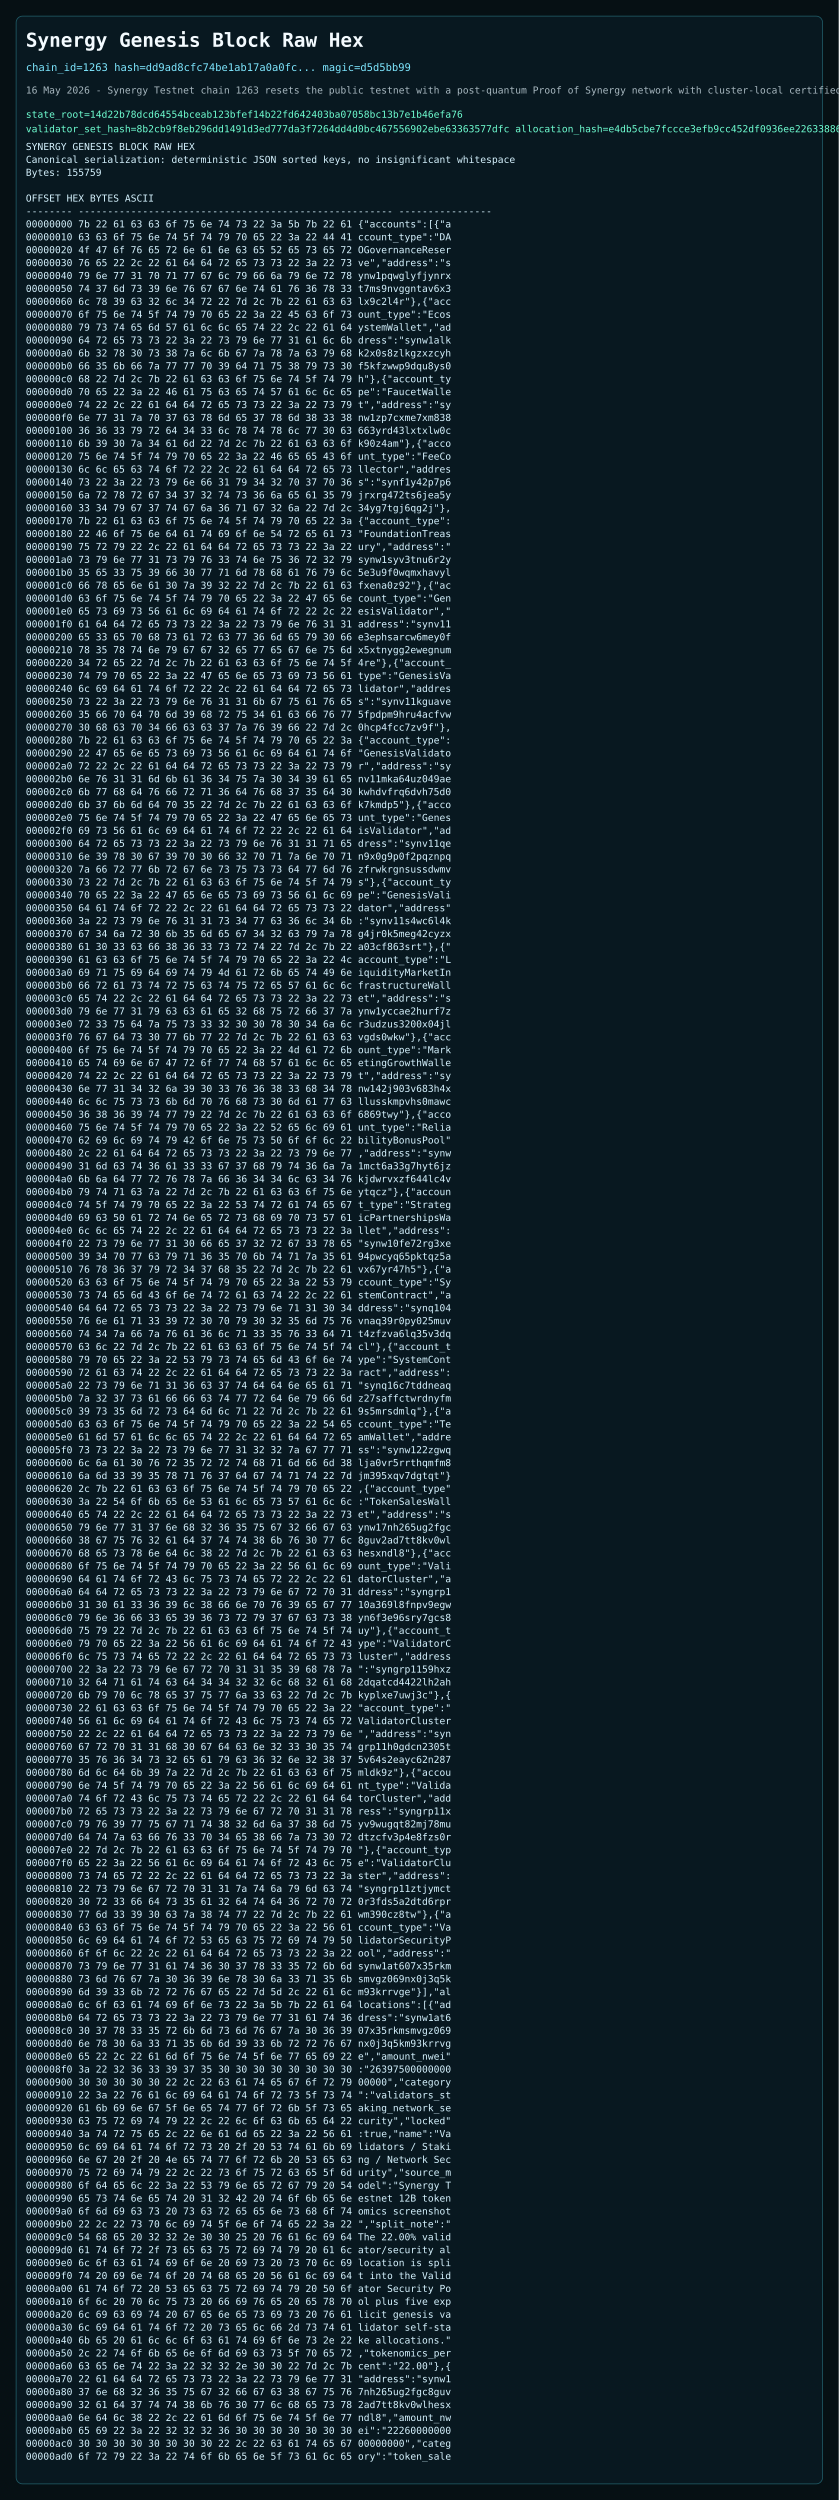
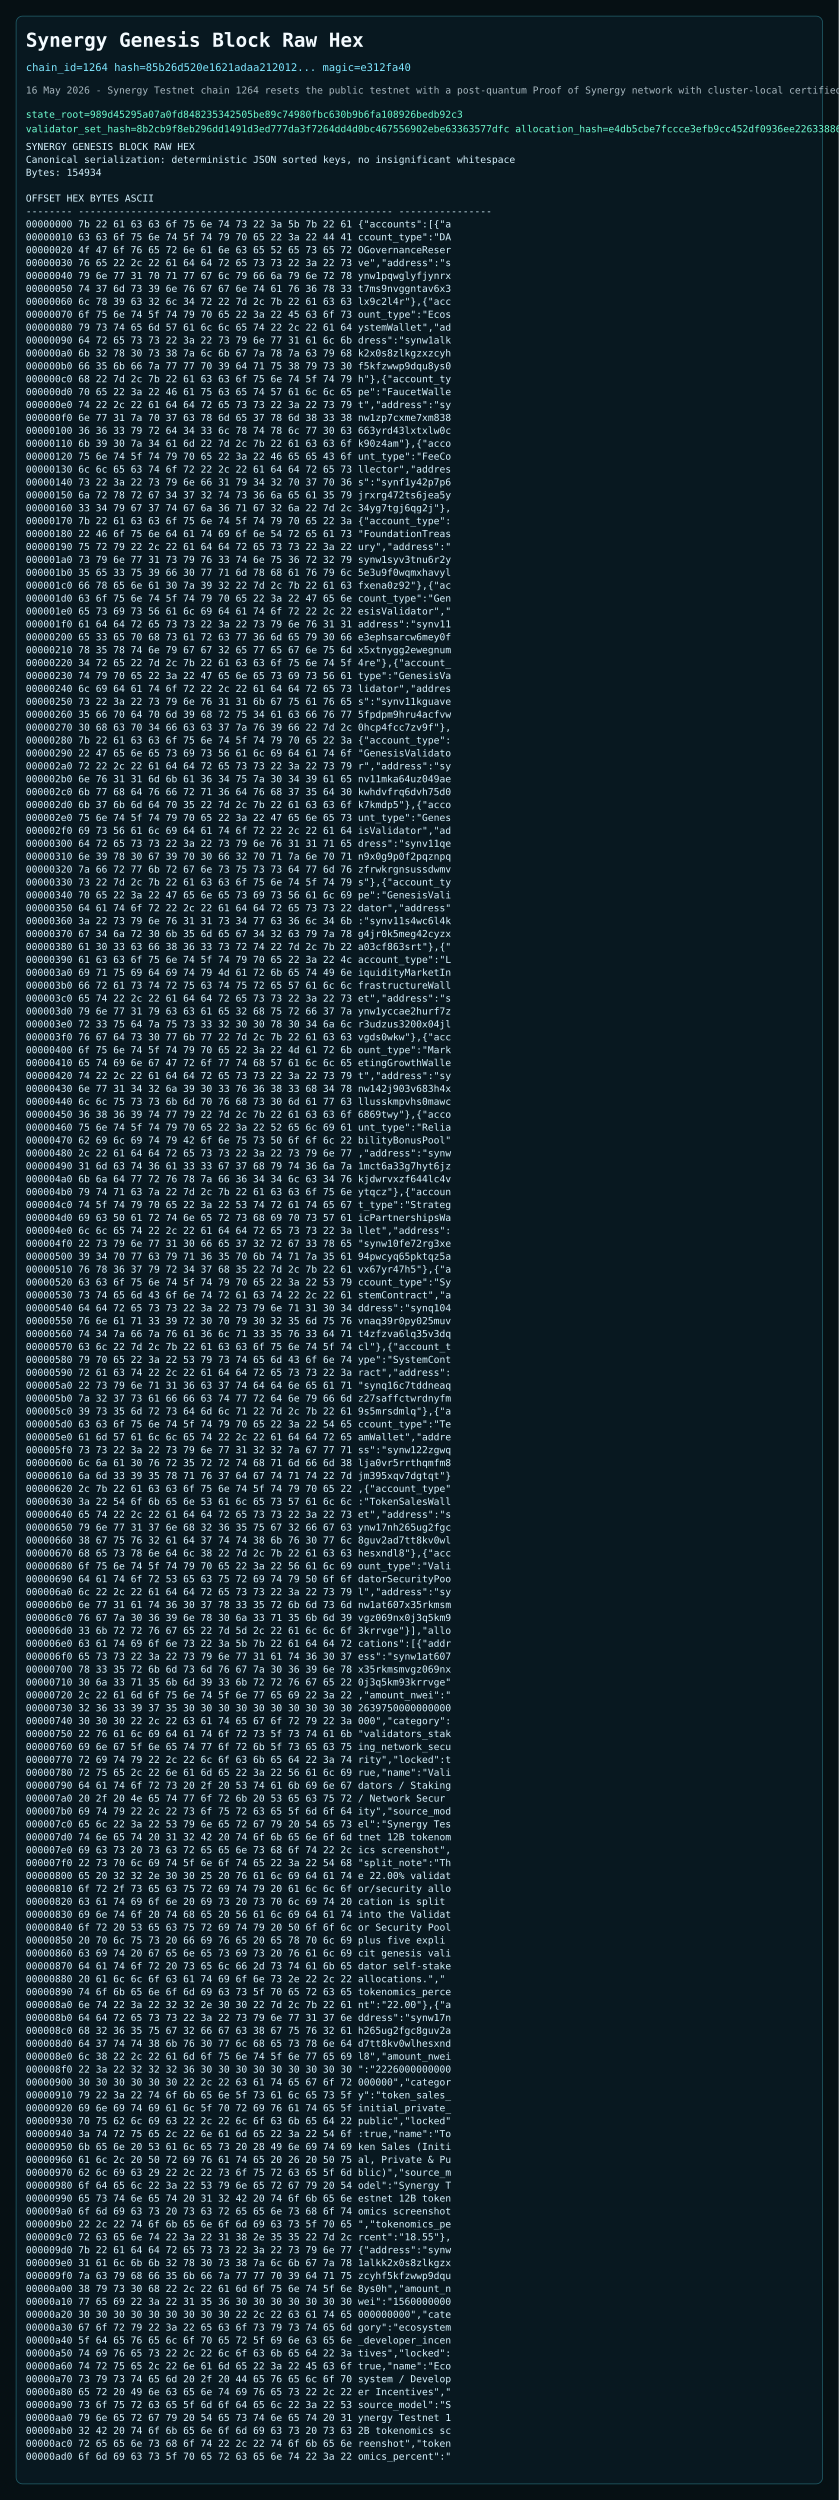
<svg xmlns="http://www.w3.org/2000/svg" width="1040" height="3100" viewBox="0 0 1040 3100">
  <rect width="100%" height="100%" fill="#061014" />
  <rect x="20" y="20" width="1000" height="3060" rx="8" fill="#081820" stroke="#1f5a66" />
  <text x="32" y="58" fill="#f4fbff" font-family="Menlo, Consolas, monospace" font-size="24" font-weight="700">Synergy Genesis Block Raw Hex</text>
-   <text x="32" y="88" fill="#7ee7ff" font-family="Menlo, Consolas, monospace" font-size="13">chain_id=1263  hash=dd9ad8cfc74be1ab17a0a0fc...  magic=d5d5bb99</text>
-   <text x="32" y="116" fill="#a8b8c0" font-family="Menlo, Consolas, monospace" font-size="12">16 May 2026 - Synergy Testnet chain 1263 resets the public testnet with a post-quantum Proof of Synergy network with cluster-local certified DAG data availability and dual-quorum finality.</text>
-   <text x="32" y="146" fill="#6fffd2" font-family="Menlo, Consolas, monospace" font-size="12">state_root=14d22b78dcd64554bceab123bfef14b22fd642403ba07058bc13b7e1b46efa76</text>
+   <text x="32" y="88" fill="#7ee7ff" font-family="Menlo, Consolas, monospace" font-size="13">chain_id=1264  hash=85b26d520e1621adaa212012...  magic=e312fa40</text>
+   <text x="32" y="116" fill="#a8b8c0" font-family="Menlo, Consolas, monospace" font-size="12">16 May 2026 - Synergy Testnet chain 1264 resets the public testnet with a post-quantum Proof of Synergy network with cluster-local certified DAG data availability and dual-quorum finality.</text>
+   <text x="32" y="146" fill="#6fffd2" font-family="Menlo, Consolas, monospace" font-size="12">state_root=989d45295a07a0fd848235342505be89c74980fbc630b9b6fa108926bedb92c3</text>
  <text x="32" y="164" fill="#6fffd2" font-family="Menlo, Consolas, monospace" font-size="12">validator_set_hash=8b2cb9f8eb296dd1491d3ed777da3f7264dd4d0bc467556902ebe63363577dfc allocation_hash=e4db5cbe7fccce3efb9cc452df0936ee226338866368059defeb4c5eb3288a13</text>
  <text x="32" y="186" fill="#d6f3ff" font-family="Menlo, Consolas, monospace" font-size="12">SYNERGY GENESIS BLOCK RAW HEX</text>
  <text x="32" y="202" fill="#d6f3ff" font-family="Menlo, Consolas, monospace" font-size="12">Canonical serialization: deterministic JSON sorted keys, no insignificant whitespace</text>
-   <text x="32" y="218" fill="#d6f3ff" font-family="Menlo, Consolas, monospace" font-size="12">Bytes: 155759</text>
+   <text x="32" y="218" fill="#d6f3ff" font-family="Menlo, Consolas, monospace" font-size="12">Bytes: 154934</text>
  <text x="32" y="234" fill="#d6f3ff" font-family="Menlo, Consolas, monospace" font-size="12" />
  <text x="32" y="250" fill="#d6f3ff" font-family="Menlo, Consolas, monospace" font-size="12">OFFSET    HEX BYTES                                               ASCII</text>
  <text x="32" y="266" fill="#d6f3ff" font-family="Menlo, Consolas, monospace" font-size="12">--------  ------------------------------------------------------  ----------------</text>
  <text x="32" y="282" fill="#d6f3ff" font-family="Menlo, Consolas, monospace" font-size="12">00000000  7b 22 61 63 63 6f 75 6e 74 73 22 3a 5b 7b 22 61  {"accounts":[{"a</text>
  <text x="32" y="298" fill="#d6f3ff" font-family="Menlo, Consolas, monospace" font-size="12">00000010  63 63 6f 75 6e 74 5f 74 79 70 65 22 3a 22 44 41  ccount_type":"DA</text>
  <text x="32" y="314" fill="#d6f3ff" font-family="Menlo, Consolas, monospace" font-size="12">00000020  4f 47 6f 76 65 72 6e 61 6e 63 65 52 65 73 65 72  OGovernanceReser</text>
  <text x="32" y="330" fill="#d6f3ff" font-family="Menlo, Consolas, monospace" font-size="12">00000030  76 65 22 2c 22 61 64 64 72 65 73 73 22 3a 22 73  ve","address":"s</text>
  <text x="32" y="346" fill="#d6f3ff" font-family="Menlo, Consolas, monospace" font-size="12">00000040  79 6e 77 31 70 71 77 67 6c 79 66 6a 79 6e 72 78  ynw1pqwglyfjynrx</text>
  <text x="32" y="362" fill="#d6f3ff" font-family="Menlo, Consolas, monospace" font-size="12">00000050  74 37 6d 73 39 6e 76 67 67 6e 74 61 76 36 78 33  t7ms9nvggntav6x3</text>
  <text x="32" y="378" fill="#d6f3ff" font-family="Menlo, Consolas, monospace" font-size="12">00000060  6c 78 39 63 32 6c 34 72 22 7d 2c 7b 22 61 63 63  lx9c2l4r"},{"acc</text>
  <text x="32" y="394" fill="#d6f3ff" font-family="Menlo, Consolas, monospace" font-size="12">00000070  6f 75 6e 74 5f 74 79 70 65 22 3a 22 45 63 6f 73  ount_type":"Ecos</text>
  <text x="32" y="410" fill="#d6f3ff" font-family="Menlo, Consolas, monospace" font-size="12">00000080  79 73 74 65 6d 57 61 6c 6c 65 74 22 2c 22 61 64  ystemWallet","ad</text>
  <text x="32" y="426" fill="#d6f3ff" font-family="Menlo, Consolas, monospace" font-size="12">00000090  64 72 65 73 73 22 3a 22 73 79 6e 77 31 61 6c 6b  dress":"synw1alk</text>
  <text x="32" y="442" fill="#d6f3ff" font-family="Menlo, Consolas, monospace" font-size="12">000000a0  6b 32 78 30 73 38 7a 6c 6b 67 7a 78 7a 63 79 68  k2x0s8zlkgzxzcyh</text>
  <text x="32" y="458" fill="#d6f3ff" font-family="Menlo, Consolas, monospace" font-size="12">000000b0  66 35 6b 66 7a 77 77 70 39 64 71 75 38 79 73 30  f5kfzwwp9dqu8ys0</text>
  <text x="32" y="474" fill="#d6f3ff" font-family="Menlo, Consolas, monospace" font-size="12">000000c0  68 22 7d 2c 7b 22 61 63 63 6f 75 6e 74 5f 74 79  h"},{"account_ty</text>
  <text x="32" y="490" fill="#d6f3ff" font-family="Menlo, Consolas, monospace" font-size="12">000000d0  70 65 22 3a 22 46 61 75 63 65 74 57 61 6c 6c 65  pe":"FaucetWalle</text>
  <text x="32" y="506" fill="#d6f3ff" font-family="Menlo, Consolas, monospace" font-size="12">000000e0  74 22 2c 22 61 64 64 72 65 73 73 22 3a 22 73 79  t","address":"sy</text>
  <text x="32" y="522" fill="#d6f3ff" font-family="Menlo, Consolas, monospace" font-size="12">000000f0  6e 77 31 7a 70 37 63 78 6d 65 37 78 6d 38 33 38  nw1zp7cxme7xm838</text>
  <text x="32" y="538" fill="#d6f3ff" font-family="Menlo, Consolas, monospace" font-size="12">00000100  36 36 33 79 72 64 34 33 6c 78 74 78 6c 77 30 63  663yrd43lxtxlw0c</text>
  <text x="32" y="554" fill="#d6f3ff" font-family="Menlo, Consolas, monospace" font-size="12">00000110  6b 39 30 7a 34 61 6d 22 7d 2c 7b 22 61 63 63 6f  k90z4am"},{"acco</text>
  <text x="32" y="570" fill="#d6f3ff" font-family="Menlo, Consolas, monospace" font-size="12">00000120  75 6e 74 5f 74 79 70 65 22 3a 22 46 65 65 43 6f  unt_type":"FeeCo</text>
  <text x="32" y="586" fill="#d6f3ff" font-family="Menlo, Consolas, monospace" font-size="12">00000130  6c 6c 65 63 74 6f 72 22 2c 22 61 64 64 72 65 73  llector","addres</text>
  <text x="32" y="602" fill="#d6f3ff" font-family="Menlo, Consolas, monospace" font-size="12">00000140  73 22 3a 22 73 79 6e 66 31 79 34 32 70 37 70 36  s":"synf1y42p7p6</text>
  <text x="32" y="618" fill="#d6f3ff" font-family="Menlo, Consolas, monospace" font-size="12">00000150  6a 72 78 72 67 34 37 32 74 73 36 6a 65 61 35 79  jrxrg472ts6jea5y</text>
  <text x="32" y="634" fill="#d6f3ff" font-family="Menlo, Consolas, monospace" font-size="12">00000160  33 34 79 67 37 74 67 6a 36 71 67 32 6a 22 7d 2c  34yg7tgj6qg2j"},</text>
  <text x="32" y="650" fill="#d6f3ff" font-family="Menlo, Consolas, monospace" font-size="12">00000170  7b 22 61 63 63 6f 75 6e 74 5f 74 79 70 65 22 3a  {"account_type":</text>
  <text x="32" y="666" fill="#d6f3ff" font-family="Menlo, Consolas, monospace" font-size="12">00000180  22 46 6f 75 6e 64 61 74 69 6f 6e 54 72 65 61 73  "FoundationTreas</text>
  <text x="32" y="682" fill="#d6f3ff" font-family="Menlo, Consolas, monospace" font-size="12">00000190  75 72 79 22 2c 22 61 64 64 72 65 73 73 22 3a 22  ury","address":"</text>
  <text x="32" y="698" fill="#d6f3ff" font-family="Menlo, Consolas, monospace" font-size="12">000001a0  73 79 6e 77 31 73 79 76 33 74 6e 75 36 72 32 79  synw1syv3tnu6r2y</text>
  <text x="32" y="714" fill="#d6f3ff" font-family="Menlo, Consolas, monospace" font-size="12">000001b0  35 65 33 75 39 66 30 77 71 6d 78 68 61 76 79 6c  5e3u9f0wqmxhavyl</text>
  <text x="32" y="730" fill="#d6f3ff" font-family="Menlo, Consolas, monospace" font-size="12">000001c0  66 78 65 6e 61 30 7a 39 32 22 7d 2c 7b 22 61 63  fxena0z92"},{"ac</text>
  <text x="32" y="746" fill="#d6f3ff" font-family="Menlo, Consolas, monospace" font-size="12">000001d0  63 6f 75 6e 74 5f 74 79 70 65 22 3a 22 47 65 6e  count_type":"Gen</text>
  <text x="32" y="762" fill="#d6f3ff" font-family="Menlo, Consolas, monospace" font-size="12">000001e0  65 73 69 73 56 61 6c 69 64 61 74 6f 72 22 2c 22  esisValidator","</text>
  <text x="32" y="778" fill="#d6f3ff" font-family="Menlo, Consolas, monospace" font-size="12">000001f0  61 64 64 72 65 73 73 22 3a 22 73 79 6e 76 31 31  address":"synv11</text>
  <text x="32" y="794" fill="#d6f3ff" font-family="Menlo, Consolas, monospace" font-size="12">00000200  65 33 65 70 68 73 61 72 63 77 36 6d 65 79 30 66  e3ephsarcw6mey0f</text>
  <text x="32" y="810" fill="#d6f3ff" font-family="Menlo, Consolas, monospace" font-size="12">00000210  78 35 78 74 6e 79 67 67 32 65 77 65 67 6e 75 6d  x5xtnygg2ewegnum</text>
  <text x="32" y="826" fill="#d6f3ff" font-family="Menlo, Consolas, monospace" font-size="12">00000220  34 72 65 22 7d 2c 7b 22 61 63 63 6f 75 6e 74 5f  4re"},{"account_</text>
  <text x="32" y="842" fill="#d6f3ff" font-family="Menlo, Consolas, monospace" font-size="12">00000230  74 79 70 65 22 3a 22 47 65 6e 65 73 69 73 56 61  type":"GenesisVa</text>
  <text x="32" y="858" fill="#d6f3ff" font-family="Menlo, Consolas, monospace" font-size="12">00000240  6c 69 64 61 74 6f 72 22 2c 22 61 64 64 72 65 73  lidator","addres</text>
  <text x="32" y="874" fill="#d6f3ff" font-family="Menlo, Consolas, monospace" font-size="12">00000250  73 22 3a 22 73 79 6e 76 31 31 6b 67 75 61 76 65  s":"synv11kguave</text>
  <text x="32" y="890" fill="#d6f3ff" font-family="Menlo, Consolas, monospace" font-size="12">00000260  35 66 70 64 70 6d 39 68 72 75 34 61 63 66 76 77  5fpdpm9hru4acfvw</text>
  <text x="32" y="906" fill="#d6f3ff" font-family="Menlo, Consolas, monospace" font-size="12">00000270  30 68 63 70 34 66 63 63 37 7a 76 39 66 22 7d 2c  0hcp4fcc7zv9f"},</text>
  <text x="32" y="922" fill="#d6f3ff" font-family="Menlo, Consolas, monospace" font-size="12">00000280  7b 22 61 63 63 6f 75 6e 74 5f 74 79 70 65 22 3a  {"account_type":</text>
  <text x="32" y="938" fill="#d6f3ff" font-family="Menlo, Consolas, monospace" font-size="12">00000290  22 47 65 6e 65 73 69 73 56 61 6c 69 64 61 74 6f  "GenesisValidato</text>
  <text x="32" y="954" fill="#d6f3ff" font-family="Menlo, Consolas, monospace" font-size="12">000002a0  72 22 2c 22 61 64 64 72 65 73 73 22 3a 22 73 79  r","address":"sy</text>
  <text x="32" y="970" fill="#d6f3ff" font-family="Menlo, Consolas, monospace" font-size="12">000002b0  6e 76 31 31 6d 6b 61 36 34 75 7a 30 34 39 61 65  nv11mka64uz049ae</text>
  <text x="32" y="986" fill="#d6f3ff" font-family="Menlo, Consolas, monospace" font-size="12">000002c0  6b 77 68 64 76 66 72 71 36 64 76 68 37 35 64 30  kwhdvfrq6dvh75d0</text>
  <text x="32" y="1002" fill="#d6f3ff" font-family="Menlo, Consolas, monospace" font-size="12">000002d0  6b 37 6b 6d 64 70 35 22 7d 2c 7b 22 61 63 63 6f  k7kmdp5"},{"acco</text>
  <text x="32" y="1018" fill="#d6f3ff" font-family="Menlo, Consolas, monospace" font-size="12">000002e0  75 6e 74 5f 74 79 70 65 22 3a 22 47 65 6e 65 73  unt_type":"Genes</text>
  <text x="32" y="1034" fill="#d6f3ff" font-family="Menlo, Consolas, monospace" font-size="12">000002f0  69 73 56 61 6c 69 64 61 74 6f 72 22 2c 22 61 64  isValidator","ad</text>
  <text x="32" y="1050" fill="#d6f3ff" font-family="Menlo, Consolas, monospace" font-size="12">00000300  64 72 65 73 73 22 3a 22 73 79 6e 76 31 31 71 65  dress":"synv11qe</text>
  <text x="32" y="1066" fill="#d6f3ff" font-family="Menlo, Consolas, monospace" font-size="12">00000310  6e 39 78 30 67 39 70 30 66 32 70 71 7a 6e 70 71  n9x0g9p0f2pqznpq</text>
  <text x="32" y="1082" fill="#d6f3ff" font-family="Menlo, Consolas, monospace" font-size="12">00000320  7a 66 72 77 6b 72 67 6e 73 75 73 73 64 77 6d 76  zfrwkrgnsussdwmv</text>
  <text x="32" y="1098" fill="#d6f3ff" font-family="Menlo, Consolas, monospace" font-size="12">00000330  73 22 7d 2c 7b 22 61 63 63 6f 75 6e 74 5f 74 79  s"},{"account_ty</text>
  <text x="32" y="1114" fill="#d6f3ff" font-family="Menlo, Consolas, monospace" font-size="12">00000340  70 65 22 3a 22 47 65 6e 65 73 69 73 56 61 6c 69  pe":"GenesisVali</text>
  <text x="32" y="1130" fill="#d6f3ff" font-family="Menlo, Consolas, monospace" font-size="12">00000350  64 61 74 6f 72 22 2c 22 61 64 64 72 65 73 73 22  dator","address"</text>
  <text x="32" y="1146" fill="#d6f3ff" font-family="Menlo, Consolas, monospace" font-size="12">00000360  3a 22 73 79 6e 76 31 31 73 34 77 63 36 6c 34 6b  :"synv11s4wc6l4k</text>
  <text x="32" y="1162" fill="#d6f3ff" font-family="Menlo, Consolas, monospace" font-size="12">00000370  67 34 6a 72 30 6b 35 6d 65 67 34 32 63 79 7a 78  g4jr0k5meg42cyzx</text>
  <text x="32" y="1178" fill="#d6f3ff" font-family="Menlo, Consolas, monospace" font-size="12">00000380  61 30 33 63 66 38 36 33 73 72 74 22 7d 2c 7b 22  a03cf863srt"},{"</text>
  <text x="32" y="1194" fill="#d6f3ff" font-family="Menlo, Consolas, monospace" font-size="12">00000390  61 63 63 6f 75 6e 74 5f 74 79 70 65 22 3a 22 4c  account_type":"L</text>
  <text x="32" y="1210" fill="#d6f3ff" font-family="Menlo, Consolas, monospace" font-size="12">000003a0  69 71 75 69 64 69 74 79 4d 61 72 6b 65 74 49 6e  iquidityMarketIn</text>
  <text x="32" y="1226" fill="#d6f3ff" font-family="Menlo, Consolas, monospace" font-size="12">000003b0  66 72 61 73 74 72 75 63 74 75 72 65 57 61 6c 6c  frastructureWall</text>
  <text x="32" y="1242" fill="#d6f3ff" font-family="Menlo, Consolas, monospace" font-size="12">000003c0  65 74 22 2c 22 61 64 64 72 65 73 73 22 3a 22 73  et","address":"s</text>
  <text x="32" y="1258" fill="#d6f3ff" font-family="Menlo, Consolas, monospace" font-size="12">000003d0  79 6e 77 31 79 63 63 61 65 32 68 75 72 66 37 7a  ynw1yccae2hurf7z</text>
  <text x="32" y="1274" fill="#d6f3ff" font-family="Menlo, Consolas, monospace" font-size="12">000003e0  72 33 75 64 7a 75 73 33 32 30 30 78 30 34 6a 6c  r3udzus3200x04jl</text>
  <text x="32" y="1290" fill="#d6f3ff" font-family="Menlo, Consolas, monospace" font-size="12">000003f0  76 67 64 73 30 77 6b 77 22 7d 2c 7b 22 61 63 63  vgds0wkw"},{"acc</text>
  <text x="32" y="1306" fill="#d6f3ff" font-family="Menlo, Consolas, monospace" font-size="12">00000400  6f 75 6e 74 5f 74 79 70 65 22 3a 22 4d 61 72 6b  ount_type":"Mark</text>
  <text x="32" y="1322" fill="#d6f3ff" font-family="Menlo, Consolas, monospace" font-size="12">00000410  65 74 69 6e 67 47 72 6f 77 74 68 57 61 6c 6c 65  etingGrowthWalle</text>
  <text x="32" y="1338" fill="#d6f3ff" font-family="Menlo, Consolas, monospace" font-size="12">00000420  74 22 2c 22 61 64 64 72 65 73 73 22 3a 22 73 79  t","address":"sy</text>
  <text x="32" y="1354" fill="#d6f3ff" font-family="Menlo, Consolas, monospace" font-size="12">00000430  6e 77 31 34 32 6a 39 30 33 76 36 38 33 68 34 78  nw142j903v683h4x</text>
  <text x="32" y="1370" fill="#d6f3ff" font-family="Menlo, Consolas, monospace" font-size="12">00000440  6c 6c 75 73 73 6b 6d 70 76 68 73 30 6d 61 77 63  llusskmpvhs0mawc</text>
  <text x="32" y="1386" fill="#d6f3ff" font-family="Menlo, Consolas, monospace" font-size="12">00000450  36 38 36 39 74 77 79 22 7d 2c 7b 22 61 63 63 6f  6869twy"},{"acco</text>
  <text x="32" y="1402" fill="#d6f3ff" font-family="Menlo, Consolas, monospace" font-size="12">00000460  75 6e 74 5f 74 79 70 65 22 3a 22 52 65 6c 69 61  unt_type":"Relia</text>
  <text x="32" y="1418" fill="#d6f3ff" font-family="Menlo, Consolas, monospace" font-size="12">00000470  62 69 6c 69 74 79 42 6f 6e 75 73 50 6f 6f 6c 22  bilityBonusPool"</text>
  <text x="32" y="1434" fill="#d6f3ff" font-family="Menlo, Consolas, monospace" font-size="12">00000480  2c 22 61 64 64 72 65 73 73 22 3a 22 73 79 6e 77  ,"address":"synw</text>
  <text x="32" y="1450" fill="#d6f3ff" font-family="Menlo, Consolas, monospace" font-size="12">00000490  31 6d 63 74 36 61 33 33 67 37 68 79 74 36 6a 7a  1mct6a33g7hyt6jz</text>
  <text x="32" y="1466" fill="#d6f3ff" font-family="Menlo, Consolas, monospace" font-size="12">000004a0  6b 6a 64 77 72 76 78 7a 66 36 34 34 6c 63 34 76  kjdwrvxzf644lc4v</text>
  <text x="32" y="1482" fill="#d6f3ff" font-family="Menlo, Consolas, monospace" font-size="12">000004b0  79 74 71 63 7a 22 7d 2c 7b 22 61 63 63 6f 75 6e  ytqcz"},{"accoun</text>
  <text x="32" y="1498" fill="#d6f3ff" font-family="Menlo, Consolas, monospace" font-size="12">000004c0  74 5f 74 79 70 65 22 3a 22 53 74 72 61 74 65 67  t_type":"Strateg</text>
  <text x="32" y="1514" fill="#d6f3ff" font-family="Menlo, Consolas, monospace" font-size="12">000004d0  69 63 50 61 72 74 6e 65 72 73 68 69 70 73 57 61  icPartnershipsWa</text>
  <text x="32" y="1530" fill="#d6f3ff" font-family="Menlo, Consolas, monospace" font-size="12">000004e0  6c 6c 65 74 22 2c 22 61 64 64 72 65 73 73 22 3a  llet","address":</text>
  <text x="32" y="1546" fill="#d6f3ff" font-family="Menlo, Consolas, monospace" font-size="12">000004f0  22 73 79 6e 77 31 30 66 65 37 32 72 67 33 78 65  "synw10fe72rg3xe</text>
  <text x="32" y="1562" fill="#d6f3ff" font-family="Menlo, Consolas, monospace" font-size="12">00000500  39 34 70 77 63 79 71 36 35 70 6b 74 71 7a 35 61  94pwcyq65pktqz5a</text>
  <text x="32" y="1578" fill="#d6f3ff" font-family="Menlo, Consolas, monospace" font-size="12">00000510  76 78 36 37 79 72 34 37 68 35 22 7d 2c 7b 22 61  vx67yr47h5"},{"a</text>
  <text x="32" y="1594" fill="#d6f3ff" font-family="Menlo, Consolas, monospace" font-size="12">00000520  63 63 6f 75 6e 74 5f 74 79 70 65 22 3a 22 53 79  ccount_type":"Sy</text>
  <text x="32" y="1610" fill="#d6f3ff" font-family="Menlo, Consolas, monospace" font-size="12">00000530  73 74 65 6d 43 6f 6e 74 72 61 63 74 22 2c 22 61  stemContract","a</text>
  <text x="32" y="1626" fill="#d6f3ff" font-family="Menlo, Consolas, monospace" font-size="12">00000540  64 64 72 65 73 73 22 3a 22 73 79 6e 71 31 30 34  ddress":"synq104</text>
  <text x="32" y="1642" fill="#d6f3ff" font-family="Menlo, Consolas, monospace" font-size="12">00000550  76 6e 61 71 33 39 72 30 70 79 30 32 35 6d 75 76  vnaq39r0py025muv</text>
  <text x="32" y="1658" fill="#d6f3ff" font-family="Menlo, Consolas, monospace" font-size="12">00000560  74 34 7a 66 7a 76 61 36 6c 71 33 35 76 33 64 71  t4zfzva6lq35v3dq</text>
  <text x="32" y="1674" fill="#d6f3ff" font-family="Menlo, Consolas, monospace" font-size="12">00000570  63 6c 22 7d 2c 7b 22 61 63 63 6f 75 6e 74 5f 74  cl"},{"account_t</text>
  <text x="32" y="1690" fill="#d6f3ff" font-family="Menlo, Consolas, monospace" font-size="12">00000580  79 70 65 22 3a 22 53 79 73 74 65 6d 43 6f 6e 74  ype":"SystemCont</text>
  <text x="32" y="1706" fill="#d6f3ff" font-family="Menlo, Consolas, monospace" font-size="12">00000590  72 61 63 74 22 2c 22 61 64 64 72 65 73 73 22 3a  ract","address":</text>
  <text x="32" y="1722" fill="#d6f3ff" font-family="Menlo, Consolas, monospace" font-size="12">000005a0  22 73 79 6e 71 31 36 63 37 74 64 64 6e 65 61 71  "synq16c7tddneaq</text>
  <text x="32" y="1738" fill="#d6f3ff" font-family="Menlo, Consolas, monospace" font-size="12">000005b0  7a 32 37 73 61 66 66 63 74 77 72 64 6e 79 66 6d  z27saffctwrdnyfm</text>
  <text x="32" y="1754" fill="#d6f3ff" font-family="Menlo, Consolas, monospace" font-size="12">000005c0  39 73 35 6d 72 73 64 6d 6c 71 22 7d 2c 7b 22 61  9s5mrsdmlq"},{"a</text>
  <text x="32" y="1770" fill="#d6f3ff" font-family="Menlo, Consolas, monospace" font-size="12">000005d0  63 63 6f 75 6e 74 5f 74 79 70 65 22 3a 22 54 65  ccount_type":"Te</text>
  <text x="32" y="1786" fill="#d6f3ff" font-family="Menlo, Consolas, monospace" font-size="12">000005e0  61 6d 57 61 6c 6c 65 74 22 2c 22 61 64 64 72 65  amWallet","addre</text>
  <text x="32" y="1802" fill="#d6f3ff" font-family="Menlo, Consolas, monospace" font-size="12">000005f0  73 73 22 3a 22 73 79 6e 77 31 32 32 7a 67 77 71  ss":"synw122zgwq</text>
  <text x="32" y="1818" fill="#d6f3ff" font-family="Menlo, Consolas, monospace" font-size="12">00000600  6c 6a 61 30 76 72 35 72 72 74 68 71 6d 66 6d 38  lja0vr5rrthqmfm8</text>
  <text x="32" y="1834" fill="#d6f3ff" font-family="Menlo, Consolas, monospace" font-size="12">00000610  6a 6d 33 39 35 78 71 76 37 64 67 74 71 74 22 7d  jm395xqv7dgtqt"}</text>
  <text x="32" y="1850" fill="#d6f3ff" font-family="Menlo, Consolas, monospace" font-size="12">00000620  2c 7b 22 61 63 63 6f 75 6e 74 5f 74 79 70 65 22  ,{"account_type"</text>
  <text x="32" y="1866" fill="#d6f3ff" font-family="Menlo, Consolas, monospace" font-size="12">00000630  3a 22 54 6f 6b 65 6e 53 61 6c 65 73 57 61 6c 6c  :"TokenSalesWall</text>
  <text x="32" y="1882" fill="#d6f3ff" font-family="Menlo, Consolas, monospace" font-size="12">00000640  65 74 22 2c 22 61 64 64 72 65 73 73 22 3a 22 73  et","address":"s</text>
  <text x="32" y="1898" fill="#d6f3ff" font-family="Menlo, Consolas, monospace" font-size="12">00000650  79 6e 77 31 37 6e 68 32 36 35 75 67 32 66 67 63  ynw17nh265ug2fgc</text>
  <text x="32" y="1914" fill="#d6f3ff" font-family="Menlo, Consolas, monospace" font-size="12">00000660  38 67 75 76 32 61 64 37 74 74 38 6b 76 30 77 6c  8guv2ad7tt8kv0wl</text>
  <text x="32" y="1930" fill="#d6f3ff" font-family="Menlo, Consolas, monospace" font-size="12">00000670  68 65 73 78 6e 64 6c 38 22 7d 2c 7b 22 61 63 63  hesxndl8"},{"acc</text>
  <text x="32" y="1946" fill="#d6f3ff" font-family="Menlo, Consolas, monospace" font-size="12">00000680  6f 75 6e 74 5f 74 79 70 65 22 3a 22 56 61 6c 69  ount_type":"Vali</text>
-   <text x="32" y="1962" fill="#d6f3ff" font-family="Menlo, Consolas, monospace" font-size="12">00000690  64 61 74 6f 72 43 6c 75 73 74 65 72 22 2c 22 61  datorCluster","a</text>
-   <text x="32" y="1978" fill="#d6f3ff" font-family="Menlo, Consolas, monospace" font-size="12">000006a0  64 64 72 65 73 73 22 3a 22 73 79 6e 67 72 70 31  ddress":"syngrp1</text>
-   <text x="32" y="1994" fill="#d6f3ff" font-family="Menlo, Consolas, monospace" font-size="12">000006b0  31 30 61 33 36 39 6c 38 66 6e 70 76 39 65 67 77  10a369l8fnpv9egw</text>
-   <text x="32" y="2010" fill="#d6f3ff" font-family="Menlo, Consolas, monospace" font-size="12">000006c0  79 6e 36 66 33 65 39 36 73 72 79 37 67 63 73 38  yn6f3e96sry7gcs8</text>
-   <text x="32" y="2026" fill="#d6f3ff" font-family="Menlo, Consolas, monospace" font-size="12">000006d0  75 79 22 7d 2c 7b 22 61 63 63 6f 75 6e 74 5f 74  uy"},{"account_t</text>
-   <text x="32" y="2042" fill="#d6f3ff" font-family="Menlo, Consolas, monospace" font-size="12">000006e0  79 70 65 22 3a 22 56 61 6c 69 64 61 74 6f 72 43  ype":"ValidatorC</text>
-   <text x="32" y="2058" fill="#d6f3ff" font-family="Menlo, Consolas, monospace" font-size="12">000006f0  6c 75 73 74 65 72 22 2c 22 61 64 64 72 65 73 73  luster","address</text>
-   <text x="32" y="2074" fill="#d6f3ff" font-family="Menlo, Consolas, monospace" font-size="12">00000700  22 3a 22 73 79 6e 67 72 70 31 31 35 39 68 78 7a  ":"syngrp1159hxz</text>
-   <text x="32" y="2090" fill="#d6f3ff" font-family="Menlo, Consolas, monospace" font-size="12">00000710  32 64 71 61 74 63 64 34 34 32 32 6c 68 32 61 68  2dqatcd4422lh2ah</text>
-   <text x="32" y="2106" fill="#d6f3ff" font-family="Menlo, Consolas, monospace" font-size="12">00000720  6b 79 70 6c 78 65 37 75 77 6a 33 63 22 7d 2c 7b  kyplxe7uwj3c"},{</text>
-   <text x="32" y="2122" fill="#d6f3ff" font-family="Menlo, Consolas, monospace" font-size="12">00000730  22 61 63 63 6f 75 6e 74 5f 74 79 70 65 22 3a 22  "account_type":"</text>
-   <text x="32" y="2138" fill="#d6f3ff" font-family="Menlo, Consolas, monospace" font-size="12">00000740  56 61 6c 69 64 61 74 6f 72 43 6c 75 73 74 65 72  ValidatorCluster</text>
-   <text x="32" y="2154" fill="#d6f3ff" font-family="Menlo, Consolas, monospace" font-size="12">00000750  22 2c 22 61 64 64 72 65 73 73 22 3a 22 73 79 6e  ","address":"syn</text>
-   <text x="32" y="2170" fill="#d6f3ff" font-family="Menlo, Consolas, monospace" font-size="12">00000760  67 72 70 31 31 68 30 67 64 63 6e 32 33 30 35 74  grp11h0gdcn2305t</text>
-   <text x="32" y="2186" fill="#d6f3ff" font-family="Menlo, Consolas, monospace" font-size="12">00000770  35 76 36 34 73 32 65 61 79 63 36 32 6e 32 38 37  5v64s2eayc62n287</text>
-   <text x="32" y="2202" fill="#d6f3ff" font-family="Menlo, Consolas, monospace" font-size="12">00000780  6d 6c 64 6b 39 7a 22 7d 2c 7b 22 61 63 63 6f 75  mldk9z"},{"accou</text>
-   <text x="32" y="2218" fill="#d6f3ff" font-family="Menlo, Consolas, monospace" font-size="12">00000790  6e 74 5f 74 79 70 65 22 3a 22 56 61 6c 69 64 61  nt_type":"Valida</text>
-   <text x="32" y="2234" fill="#d6f3ff" font-family="Menlo, Consolas, monospace" font-size="12">000007a0  74 6f 72 43 6c 75 73 74 65 72 22 2c 22 61 64 64  torCluster","add</text>
-   <text x="32" y="2250" fill="#d6f3ff" font-family="Menlo, Consolas, monospace" font-size="12">000007b0  72 65 73 73 22 3a 22 73 79 6e 67 72 70 31 31 78  ress":"syngrp11x</text>
-   <text x="32" y="2266" fill="#d6f3ff" font-family="Menlo, Consolas, monospace" font-size="12">000007c0  79 76 39 77 75 67 71 74 38 32 6d 6a 37 38 6d 75  yv9wugqt82mj78mu</text>
-   <text x="32" y="2282" fill="#d6f3ff" font-family="Menlo, Consolas, monospace" font-size="12">000007d0  64 74 7a 63 66 76 33 70 34 65 38 66 7a 73 30 72  dtzcfv3p4e8fzs0r</text>
-   <text x="32" y="2298" fill="#d6f3ff" font-family="Menlo, Consolas, monospace" font-size="12">000007e0  22 7d 2c 7b 22 61 63 63 6f 75 6e 74 5f 74 79 70  "},{"account_typ</text>
-   <text x="32" y="2314" fill="#d6f3ff" font-family="Menlo, Consolas, monospace" font-size="12">000007f0  65 22 3a 22 56 61 6c 69 64 61 74 6f 72 43 6c 75  e":"ValidatorClu</text>
-   <text x="32" y="2330" fill="#d6f3ff" font-family="Menlo, Consolas, monospace" font-size="12">00000800  73 74 65 72 22 2c 22 61 64 64 72 65 73 73 22 3a  ster","address":</text>
-   <text x="32" y="2346" fill="#d6f3ff" font-family="Menlo, Consolas, monospace" font-size="12">00000810  22 73 79 6e 67 72 70 31 31 7a 74 6a 79 6d 63 74  "syngrp11ztjymct</text>
-   <text x="32" y="2362" fill="#d6f3ff" font-family="Menlo, Consolas, monospace" font-size="12">00000820  30 72 33 66 64 73 35 61 32 64 74 64 36 72 70 72  0r3fds5a2dtd6rpr</text>
-   <text x="32" y="2378" fill="#d6f3ff" font-family="Menlo, Consolas, monospace" font-size="12">00000830  77 6d 33 39 30 63 7a 38 74 77 22 7d 2c 7b 22 61  wm390cz8tw"},{"a</text>
-   <text x="32" y="2394" fill="#d6f3ff" font-family="Menlo, Consolas, monospace" font-size="12">00000840  63 63 6f 75 6e 74 5f 74 79 70 65 22 3a 22 56 61  ccount_type":"Va</text>
-   <text x="32" y="2410" fill="#d6f3ff" font-family="Menlo, Consolas, monospace" font-size="12">00000850  6c 69 64 61 74 6f 72 53 65 63 75 72 69 74 79 50  lidatorSecurityP</text>
-   <text x="32" y="2426" fill="#d6f3ff" font-family="Menlo, Consolas, monospace" font-size="12">00000860  6f 6f 6c 22 2c 22 61 64 64 72 65 73 73 22 3a 22  ool","address":"</text>
-   <text x="32" y="2442" fill="#d6f3ff" font-family="Menlo, Consolas, monospace" font-size="12">00000870  73 79 6e 77 31 61 74 36 30 37 78 33 35 72 6b 6d  synw1at607x35rkm</text>
-   <text x="32" y="2458" fill="#d6f3ff" font-family="Menlo, Consolas, monospace" font-size="12">00000880  73 6d 76 67 7a 30 36 39 6e 78 30 6a 33 71 35 6b  smvgz069nx0j3q5k</text>
-   <text x="32" y="2474" fill="#d6f3ff" font-family="Menlo, Consolas, monospace" font-size="12">00000890  6d 39 33 6b 72 72 76 67 65 22 7d 5d 2c 22 61 6c  m93krrvge"}],"al</text>
-   <text x="32" y="2490" fill="#d6f3ff" font-family="Menlo, Consolas, monospace" font-size="12">000008a0  6c 6f 63 61 74 69 6f 6e 73 22 3a 5b 7b 22 61 64  locations":[{"ad</text>
-   <text x="32" y="2506" fill="#d6f3ff" font-family="Menlo, Consolas, monospace" font-size="12">000008b0  64 72 65 73 73 22 3a 22 73 79 6e 77 31 61 74 36  dress":"synw1at6</text>
-   <text x="32" y="2522" fill="#d6f3ff" font-family="Menlo, Consolas, monospace" font-size="12">000008c0  30 37 78 33 35 72 6b 6d 73 6d 76 67 7a 30 36 39  07x35rkmsmvgz069</text>
-   <text x="32" y="2538" fill="#d6f3ff" font-family="Menlo, Consolas, monospace" font-size="12">000008d0  6e 78 30 6a 33 71 35 6b 6d 39 33 6b 72 72 76 67  nx0j3q5km93krrvg</text>
-   <text x="32" y="2554" fill="#d6f3ff" font-family="Menlo, Consolas, monospace" font-size="12">000008e0  65 22 2c 22 61 6d 6f 75 6e 74 5f 6e 77 65 69 22  e","amount_nwei"</text>
-   <text x="32" y="2570" fill="#d6f3ff" font-family="Menlo, Consolas, monospace" font-size="12">000008f0  3a 22 32 36 33 39 37 35 30 30 30 30 30 30 30 30  :"26397500000000</text>
-   <text x="32" y="2586" fill="#d6f3ff" font-family="Menlo, Consolas, monospace" font-size="12">00000900  30 30 30 30 30 22 2c 22 63 61 74 65 67 6f 72 79  00000","category</text>
-   <text x="32" y="2602" fill="#d6f3ff" font-family="Menlo, Consolas, monospace" font-size="12">00000910  22 3a 22 76 61 6c 69 64 61 74 6f 72 73 5f 73 74  ":"validators_st</text>
-   <text x="32" y="2618" fill="#d6f3ff" font-family="Menlo, Consolas, monospace" font-size="12">00000920  61 6b 69 6e 67 5f 6e 65 74 77 6f 72 6b 5f 73 65  aking_network_se</text>
-   <text x="32" y="2634" fill="#d6f3ff" font-family="Menlo, Consolas, monospace" font-size="12">00000930  63 75 72 69 74 79 22 2c 22 6c 6f 63 6b 65 64 22  curity","locked"</text>
-   <text x="32" y="2650" fill="#d6f3ff" font-family="Menlo, Consolas, monospace" font-size="12">00000940  3a 74 72 75 65 2c 22 6e 61 6d 65 22 3a 22 56 61  :true,"name":"Va</text>
-   <text x="32" y="2666" fill="#d6f3ff" font-family="Menlo, Consolas, monospace" font-size="12">00000950  6c 69 64 61 74 6f 72 73 20 2f 20 53 74 61 6b 69  lidators / Staki</text>
-   <text x="32" y="2682" fill="#d6f3ff" font-family="Menlo, Consolas, monospace" font-size="12">00000960  6e 67 20 2f 20 4e 65 74 77 6f 72 6b 20 53 65 63  ng / Network Sec</text>
-   <text x="32" y="2698" fill="#d6f3ff" font-family="Menlo, Consolas, monospace" font-size="12">00000970  75 72 69 74 79 22 2c 22 73 6f 75 72 63 65 5f 6d  urity","source_m</text>
+   <text x="32" y="1962" fill="#d6f3ff" font-family="Menlo, Consolas, monospace" font-size="12">00000690  64 61 74 6f 72 53 65 63 75 72 69 74 79 50 6f 6f  datorSecurityPoo</text>
+   <text x="32" y="1978" fill="#d6f3ff" font-family="Menlo, Consolas, monospace" font-size="12">000006a0  6c 22 2c 22 61 64 64 72 65 73 73 22 3a 22 73 79  l","address":"sy</text>
+   <text x="32" y="1994" fill="#d6f3ff" font-family="Menlo, Consolas, monospace" font-size="12">000006b0  6e 77 31 61 74 36 30 37 78 33 35 72 6b 6d 73 6d  nw1at607x35rkmsm</text>
+   <text x="32" y="2010" fill="#d6f3ff" font-family="Menlo, Consolas, monospace" font-size="12">000006c0  76 67 7a 30 36 39 6e 78 30 6a 33 71 35 6b 6d 39  vgz069nx0j3q5km9</text>
+   <text x="32" y="2026" fill="#d6f3ff" font-family="Menlo, Consolas, monospace" font-size="12">000006d0  33 6b 72 72 76 67 65 22 7d 5d 2c 22 61 6c 6c 6f  3krrvge"}],"allo</text>
+   <text x="32" y="2042" fill="#d6f3ff" font-family="Menlo, Consolas, monospace" font-size="12">000006e0  63 61 74 69 6f 6e 73 22 3a 5b 7b 22 61 64 64 72  cations":[{"addr</text>
+   <text x="32" y="2058" fill="#d6f3ff" font-family="Menlo, Consolas, monospace" font-size="12">000006f0  65 73 73 22 3a 22 73 79 6e 77 31 61 74 36 30 37  ess":"synw1at607</text>
+   <text x="32" y="2074" fill="#d6f3ff" font-family="Menlo, Consolas, monospace" font-size="12">00000700  78 33 35 72 6b 6d 73 6d 76 67 7a 30 36 39 6e 78  x35rkmsmvgz069nx</text>
+   <text x="32" y="2090" fill="#d6f3ff" font-family="Menlo, Consolas, monospace" font-size="12">00000710  30 6a 33 71 35 6b 6d 39 33 6b 72 72 76 67 65 22  0j3q5km93krrvge"</text>
+   <text x="32" y="2106" fill="#d6f3ff" font-family="Menlo, Consolas, monospace" font-size="12">00000720  2c 22 61 6d 6f 75 6e 74 5f 6e 77 65 69 22 3a 22  ,"amount_nwei":"</text>
+   <text x="32" y="2122" fill="#d6f3ff" font-family="Menlo, Consolas, monospace" font-size="12">00000730  32 36 33 39 37 35 30 30 30 30 30 30 30 30 30 30  2639750000000000</text>
+   <text x="32" y="2138" fill="#d6f3ff" font-family="Menlo, Consolas, monospace" font-size="12">00000740  30 30 30 22 2c 22 63 61 74 65 67 6f 72 79 22 3a  000","category":</text>
+   <text x="32" y="2154" fill="#d6f3ff" font-family="Menlo, Consolas, monospace" font-size="12">00000750  22 76 61 6c 69 64 61 74 6f 72 73 5f 73 74 61 6b  "validators_stak</text>
+   <text x="32" y="2170" fill="#d6f3ff" font-family="Menlo, Consolas, monospace" font-size="12">00000760  69 6e 67 5f 6e 65 74 77 6f 72 6b 5f 73 65 63 75  ing_network_secu</text>
+   <text x="32" y="2186" fill="#d6f3ff" font-family="Menlo, Consolas, monospace" font-size="12">00000770  72 69 74 79 22 2c 22 6c 6f 63 6b 65 64 22 3a 74  rity","locked":t</text>
+   <text x="32" y="2202" fill="#d6f3ff" font-family="Menlo, Consolas, monospace" font-size="12">00000780  72 75 65 2c 22 6e 61 6d 65 22 3a 22 56 61 6c 69  rue,"name":"Vali</text>
+   <text x="32" y="2218" fill="#d6f3ff" font-family="Menlo, Consolas, monospace" font-size="12">00000790  64 61 74 6f 72 73 20 2f 20 53 74 61 6b 69 6e 67  dators / Staking</text>
+   <text x="32" y="2234" fill="#d6f3ff" font-family="Menlo, Consolas, monospace" font-size="12">000007a0  20 2f 20 4e 65 74 77 6f 72 6b 20 53 65 63 75 72   / Network Secur</text>
+   <text x="32" y="2250" fill="#d6f3ff" font-family="Menlo, Consolas, monospace" font-size="12">000007b0  69 74 79 22 2c 22 73 6f 75 72 63 65 5f 6d 6f 64  ity","source_mod</text>
+   <text x="32" y="2266" fill="#d6f3ff" font-family="Menlo, Consolas, monospace" font-size="12">000007c0  65 6c 22 3a 22 53 79 6e 65 72 67 79 20 54 65 73  el":"Synergy Tes</text>
+   <text x="32" y="2282" fill="#d6f3ff" font-family="Menlo, Consolas, monospace" font-size="12">000007d0  74 6e 65 74 20 31 32 42 20 74 6f 6b 65 6e 6f 6d  tnet 12B tokenom</text>
+   <text x="32" y="2298" fill="#d6f3ff" font-family="Menlo, Consolas, monospace" font-size="12">000007e0  69 63 73 20 73 63 72 65 65 6e 73 68 6f 74 22 2c  ics screenshot",</text>
+   <text x="32" y="2314" fill="#d6f3ff" font-family="Menlo, Consolas, monospace" font-size="12">000007f0  22 73 70 6c 69 74 5f 6e 6f 74 65 22 3a 22 54 68  "split_note":"Th</text>
+   <text x="32" y="2330" fill="#d6f3ff" font-family="Menlo, Consolas, monospace" font-size="12">00000800  65 20 32 32 2e 30 30 25 20 76 61 6c 69 64 61 74  e 22.00% validat</text>
+   <text x="32" y="2346" fill="#d6f3ff" font-family="Menlo, Consolas, monospace" font-size="12">00000810  6f 72 2f 73 65 63 75 72 69 74 79 20 61 6c 6c 6f  or/security allo</text>
+   <text x="32" y="2362" fill="#d6f3ff" font-family="Menlo, Consolas, monospace" font-size="12">00000820  63 61 74 69 6f 6e 20 69 73 20 73 70 6c 69 74 20  cation is split</text>
+   <text x="32" y="2378" fill="#d6f3ff" font-family="Menlo, Consolas, monospace" font-size="12">00000830  69 6e 74 6f 20 74 68 65 20 56 61 6c 69 64 61 74  into the Validat</text>
+   <text x="32" y="2394" fill="#d6f3ff" font-family="Menlo, Consolas, monospace" font-size="12">00000840  6f 72 20 53 65 63 75 72 69 74 79 20 50 6f 6f 6c  or Security Pool</text>
+   <text x="32" y="2410" fill="#d6f3ff" font-family="Menlo, Consolas, monospace" font-size="12">00000850  20 70 6c 75 73 20 66 69 76 65 20 65 78 70 6c 69   plus five expli</text>
+   <text x="32" y="2426" fill="#d6f3ff" font-family="Menlo, Consolas, monospace" font-size="12">00000860  63 69 74 20 67 65 6e 65 73 69 73 20 76 61 6c 69  cit genesis vali</text>
+   <text x="32" y="2442" fill="#d6f3ff" font-family="Menlo, Consolas, monospace" font-size="12">00000870  64 61 74 6f 72 20 73 65 6c 66 2d 73 74 61 6b 65  dator self-stake</text>
+   <text x="32" y="2458" fill="#d6f3ff" font-family="Menlo, Consolas, monospace" font-size="12">00000880  20 61 6c 6c 6f 63 61 74 69 6f 6e 73 2e 22 2c 22   allocations.","</text>
+   <text x="32" y="2474" fill="#d6f3ff" font-family="Menlo, Consolas, monospace" font-size="12">00000890  74 6f 6b 65 6e 6f 6d 69 63 73 5f 70 65 72 63 65  tokenomics_perce</text>
+   <text x="32" y="2490" fill="#d6f3ff" font-family="Menlo, Consolas, monospace" font-size="12">000008a0  6e 74 22 3a 22 32 32 2e 30 30 22 7d 2c 7b 22 61  nt":"22.00"},{"a</text>
+   <text x="32" y="2506" fill="#d6f3ff" font-family="Menlo, Consolas, monospace" font-size="12">000008b0  64 64 72 65 73 73 22 3a 22 73 79 6e 77 31 37 6e  ddress":"synw17n</text>
+   <text x="32" y="2522" fill="#d6f3ff" font-family="Menlo, Consolas, monospace" font-size="12">000008c0  68 32 36 35 75 67 32 66 67 63 38 67 75 76 32 61  h265ug2fgc8guv2a</text>
+   <text x="32" y="2538" fill="#d6f3ff" font-family="Menlo, Consolas, monospace" font-size="12">000008d0  64 37 74 74 38 6b 76 30 77 6c 68 65 73 78 6e 64  d7tt8kv0wlhesxnd</text>
+   <text x="32" y="2554" fill="#d6f3ff" font-family="Menlo, Consolas, monospace" font-size="12">000008e0  6c 38 22 2c 22 61 6d 6f 75 6e 74 5f 6e 77 65 69  l8","amount_nwei</text>
+   <text x="32" y="2570" fill="#d6f3ff" font-family="Menlo, Consolas, monospace" font-size="12">000008f0  22 3a 22 32 32 32 36 30 30 30 30 30 30 30 30 30  ":"2226000000000</text>
+   <text x="32" y="2586" fill="#d6f3ff" font-family="Menlo, Consolas, monospace" font-size="12">00000900  30 30 30 30 30 30 22 2c 22 63 61 74 65 67 6f 72  000000","categor</text>
+   <text x="32" y="2602" fill="#d6f3ff" font-family="Menlo, Consolas, monospace" font-size="12">00000910  79 22 3a 22 74 6f 6b 65 6e 5f 73 61 6c 65 73 5f  y":"token_sales_</text>
+   <text x="32" y="2618" fill="#d6f3ff" font-family="Menlo, Consolas, monospace" font-size="12">00000920  69 6e 69 74 69 61 6c 5f 70 72 69 76 61 74 65 5f  initial_private_</text>
+   <text x="32" y="2634" fill="#d6f3ff" font-family="Menlo, Consolas, monospace" font-size="12">00000930  70 75 62 6c 69 63 22 2c 22 6c 6f 63 6b 65 64 22  public","locked"</text>
+   <text x="32" y="2650" fill="#d6f3ff" font-family="Menlo, Consolas, monospace" font-size="12">00000940  3a 74 72 75 65 2c 22 6e 61 6d 65 22 3a 22 54 6f  :true,"name":"To</text>
+   <text x="32" y="2666" fill="#d6f3ff" font-family="Menlo, Consolas, monospace" font-size="12">00000950  6b 65 6e 20 53 61 6c 65 73 20 28 49 6e 69 74 69  ken Sales (Initi</text>
+   <text x="32" y="2682" fill="#d6f3ff" font-family="Menlo, Consolas, monospace" font-size="12">00000960  61 6c 2c 20 50 72 69 76 61 74 65 20 26 20 50 75  al, Private &amp; Pu</text>
+   <text x="32" y="2698" fill="#d6f3ff" font-family="Menlo, Consolas, monospace" font-size="12">00000970  62 6c 69 63 29 22 2c 22 73 6f 75 72 63 65 5f 6d  blic)","source_m</text>
  <text x="32" y="2714" fill="#d6f3ff" font-family="Menlo, Consolas, monospace" font-size="12">00000980  6f 64 65 6c 22 3a 22 53 79 6e 65 72 67 79 20 54  odel":"Synergy T</text>
  <text x="32" y="2730" fill="#d6f3ff" font-family="Menlo, Consolas, monospace" font-size="12">00000990  65 73 74 6e 65 74 20 31 32 42 20 74 6f 6b 65 6e  estnet 12B token</text>
  <text x="32" y="2746" fill="#d6f3ff" font-family="Menlo, Consolas, monospace" font-size="12">000009a0  6f 6d 69 63 73 20 73 63 72 65 65 6e 73 68 6f 74  omics screenshot</text>
-   <text x="32" y="2762" fill="#d6f3ff" font-family="Menlo, Consolas, monospace" font-size="12">000009b0  22 2c 22 73 70 6c 69 74 5f 6e 6f 74 65 22 3a 22  ","split_note":"</text>
-   <text x="32" y="2778" fill="#d6f3ff" font-family="Menlo, Consolas, monospace" font-size="12">000009c0  54 68 65 20 32 32 2e 30 30 25 20 76 61 6c 69 64  The 22.00% valid</text>
-   <text x="32" y="2794" fill="#d6f3ff" font-family="Menlo, Consolas, monospace" font-size="12">000009d0  61 74 6f 72 2f 73 65 63 75 72 69 74 79 20 61 6c  ator/security al</text>
-   <text x="32" y="2810" fill="#d6f3ff" font-family="Menlo, Consolas, monospace" font-size="12">000009e0  6c 6f 63 61 74 69 6f 6e 20 69 73 20 73 70 6c 69  location is spli</text>
-   <text x="32" y="2826" fill="#d6f3ff" font-family="Menlo, Consolas, monospace" font-size="12">000009f0  74 20 69 6e 74 6f 20 74 68 65 20 56 61 6c 69 64  t into the Valid</text>
-   <text x="32" y="2842" fill="#d6f3ff" font-family="Menlo, Consolas, monospace" font-size="12">00000a00  61 74 6f 72 20 53 65 63 75 72 69 74 79 20 50 6f  ator Security Po</text>
-   <text x="32" y="2858" fill="#d6f3ff" font-family="Menlo, Consolas, monospace" font-size="12">00000a10  6f 6c 20 70 6c 75 73 20 66 69 76 65 20 65 78 70  ol plus five exp</text>
-   <text x="32" y="2874" fill="#d6f3ff" font-family="Menlo, Consolas, monospace" font-size="12">00000a20  6c 69 63 69 74 20 67 65 6e 65 73 69 73 20 76 61  licit genesis va</text>
-   <text x="32" y="2890" fill="#d6f3ff" font-family="Menlo, Consolas, monospace" font-size="12">00000a30  6c 69 64 61 74 6f 72 20 73 65 6c 66 2d 73 74 61  lidator self-sta</text>
-   <text x="32" y="2906" fill="#d6f3ff" font-family="Menlo, Consolas, monospace" font-size="12">00000a40  6b 65 20 61 6c 6c 6f 63 61 74 69 6f 6e 73 2e 22  ke allocations."</text>
-   <text x="32" y="2922" fill="#d6f3ff" font-family="Menlo, Consolas, monospace" font-size="12">00000a50  2c 22 74 6f 6b 65 6e 6f 6d 69 63 73 5f 70 65 72  ,"tokenomics_per</text>
-   <text x="32" y="2938" fill="#d6f3ff" font-family="Menlo, Consolas, monospace" font-size="12">00000a60  63 65 6e 74 22 3a 22 32 32 2e 30 30 22 7d 2c 7b  cent":"22.00"},{</text>
-   <text x="32" y="2954" fill="#d6f3ff" font-family="Menlo, Consolas, monospace" font-size="12">00000a70  22 61 64 64 72 65 73 73 22 3a 22 73 79 6e 77 31  "address":"synw1</text>
-   <text x="32" y="2970" fill="#d6f3ff" font-family="Menlo, Consolas, monospace" font-size="12">00000a80  37 6e 68 32 36 35 75 67 32 66 67 63 38 67 75 76  7nh265ug2fgc8guv</text>
-   <text x="32" y="2986" fill="#d6f3ff" font-family="Menlo, Consolas, monospace" font-size="12">00000a90  32 61 64 37 74 74 38 6b 76 30 77 6c 68 65 73 78  2ad7tt8kv0wlhesx</text>
-   <text x="32" y="3002" fill="#d6f3ff" font-family="Menlo, Consolas, monospace" font-size="12">00000aa0  6e 64 6c 38 22 2c 22 61 6d 6f 75 6e 74 5f 6e 77  ndl8","amount_nw</text>
-   <text x="32" y="3018" fill="#d6f3ff" font-family="Menlo, Consolas, monospace" font-size="12">00000ab0  65 69 22 3a 22 32 32 32 36 30 30 30 30 30 30 30  ei":"22260000000</text>
-   <text x="32" y="3034" fill="#d6f3ff" font-family="Menlo, Consolas, monospace" font-size="12">00000ac0  30 30 30 30 30 30 30 30 22 2c 22 63 61 74 65 67  00000000","categ</text>
-   <text x="32" y="3050" fill="#d6f3ff" font-family="Menlo, Consolas, monospace" font-size="12">00000ad0  6f 72 79 22 3a 22 74 6f 6b 65 6e 5f 73 61 6c 65  ory":"token_sale</text>
+   <text x="32" y="2762" fill="#d6f3ff" font-family="Menlo, Consolas, monospace" font-size="12">000009b0  22 2c 22 74 6f 6b 65 6e 6f 6d 69 63 73 5f 70 65  ","tokenomics_pe</text>
+   <text x="32" y="2778" fill="#d6f3ff" font-family="Menlo, Consolas, monospace" font-size="12">000009c0  72 63 65 6e 74 22 3a 22 31 38 2e 35 35 22 7d 2c  rcent":"18.55"},</text>
+   <text x="32" y="2794" fill="#d6f3ff" font-family="Menlo, Consolas, monospace" font-size="12">000009d0  7b 22 61 64 64 72 65 73 73 22 3a 22 73 79 6e 77  {"address":"synw</text>
+   <text x="32" y="2810" fill="#d6f3ff" font-family="Menlo, Consolas, monospace" font-size="12">000009e0  31 61 6c 6b 6b 32 78 30 73 38 7a 6c 6b 67 7a 78  1alkk2x0s8zlkgzx</text>
+   <text x="32" y="2826" fill="#d6f3ff" font-family="Menlo, Consolas, monospace" font-size="12">000009f0  7a 63 79 68 66 35 6b 66 7a 77 77 70 39 64 71 75  zcyhf5kfzwwp9dqu</text>
+   <text x="32" y="2842" fill="#d6f3ff" font-family="Menlo, Consolas, monospace" font-size="12">00000a00  38 79 73 30 68 22 2c 22 61 6d 6f 75 6e 74 5f 6e  8ys0h","amount_n</text>
+   <text x="32" y="2858" fill="#d6f3ff" font-family="Menlo, Consolas, monospace" font-size="12">00000a10  77 65 69 22 3a 22 31 35 36 30 30 30 30 30 30 30  wei":"1560000000</text>
+   <text x="32" y="2874" fill="#d6f3ff" font-family="Menlo, Consolas, monospace" font-size="12">00000a20  30 30 30 30 30 30 30 30 30 22 2c 22 63 61 74 65  000000000","cate</text>
+   <text x="32" y="2890" fill="#d6f3ff" font-family="Menlo, Consolas, monospace" font-size="12">00000a30  67 6f 72 79 22 3a 22 65 63 6f 73 79 73 74 65 6d  gory":"ecosystem</text>
+   <text x="32" y="2906" fill="#d6f3ff" font-family="Menlo, Consolas, monospace" font-size="12">00000a40  5f 64 65 76 65 6c 6f 70 65 72 5f 69 6e 63 65 6e  _developer_incen</text>
+   <text x="32" y="2922" fill="#d6f3ff" font-family="Menlo, Consolas, monospace" font-size="12">00000a50  74 69 76 65 73 22 2c 22 6c 6f 63 6b 65 64 22 3a  tives","locked":</text>
+   <text x="32" y="2938" fill="#d6f3ff" font-family="Menlo, Consolas, monospace" font-size="12">00000a60  74 72 75 65 2c 22 6e 61 6d 65 22 3a 22 45 63 6f  true,"name":"Eco</text>
+   <text x="32" y="2954" fill="#d6f3ff" font-family="Menlo, Consolas, monospace" font-size="12">00000a70  73 79 73 74 65 6d 20 2f 20 44 65 76 65 6c 6f 70  system / Develop</text>
+   <text x="32" y="2970" fill="#d6f3ff" font-family="Menlo, Consolas, monospace" font-size="12">00000a80  65 72 20 49 6e 63 65 6e 74 69 76 65 73 22 2c 22  er Incentives","</text>
+   <text x="32" y="2986" fill="#d6f3ff" font-family="Menlo, Consolas, monospace" font-size="12">00000a90  73 6f 75 72 63 65 5f 6d 6f 64 65 6c 22 3a 22 53  source_model":"S</text>
+   <text x="32" y="3002" fill="#d6f3ff" font-family="Menlo, Consolas, monospace" font-size="12">00000aa0  79 6e 65 72 67 79 20 54 65 73 74 6e 65 74 20 31  ynergy Testnet 1</text>
+   <text x="32" y="3018" fill="#d6f3ff" font-family="Menlo, Consolas, monospace" font-size="12">00000ab0  32 42 20 74 6f 6b 65 6e 6f 6d 69 63 73 20 73 63  2B tokenomics sc</text>
+   <text x="32" y="3034" fill="#d6f3ff" font-family="Menlo, Consolas, monospace" font-size="12">00000ac0  72 65 65 6e 73 68 6f 74 22 2c 22 74 6f 6b 65 6e  reenshot","token</text>
+   <text x="32" y="3050" fill="#d6f3ff" font-family="Menlo, Consolas, monospace" font-size="12">00000ad0  6f 6d 69 63 73 5f 70 65 72 63 65 6e 74 22 3a 22  omics_percent":"</text>
</svg>
